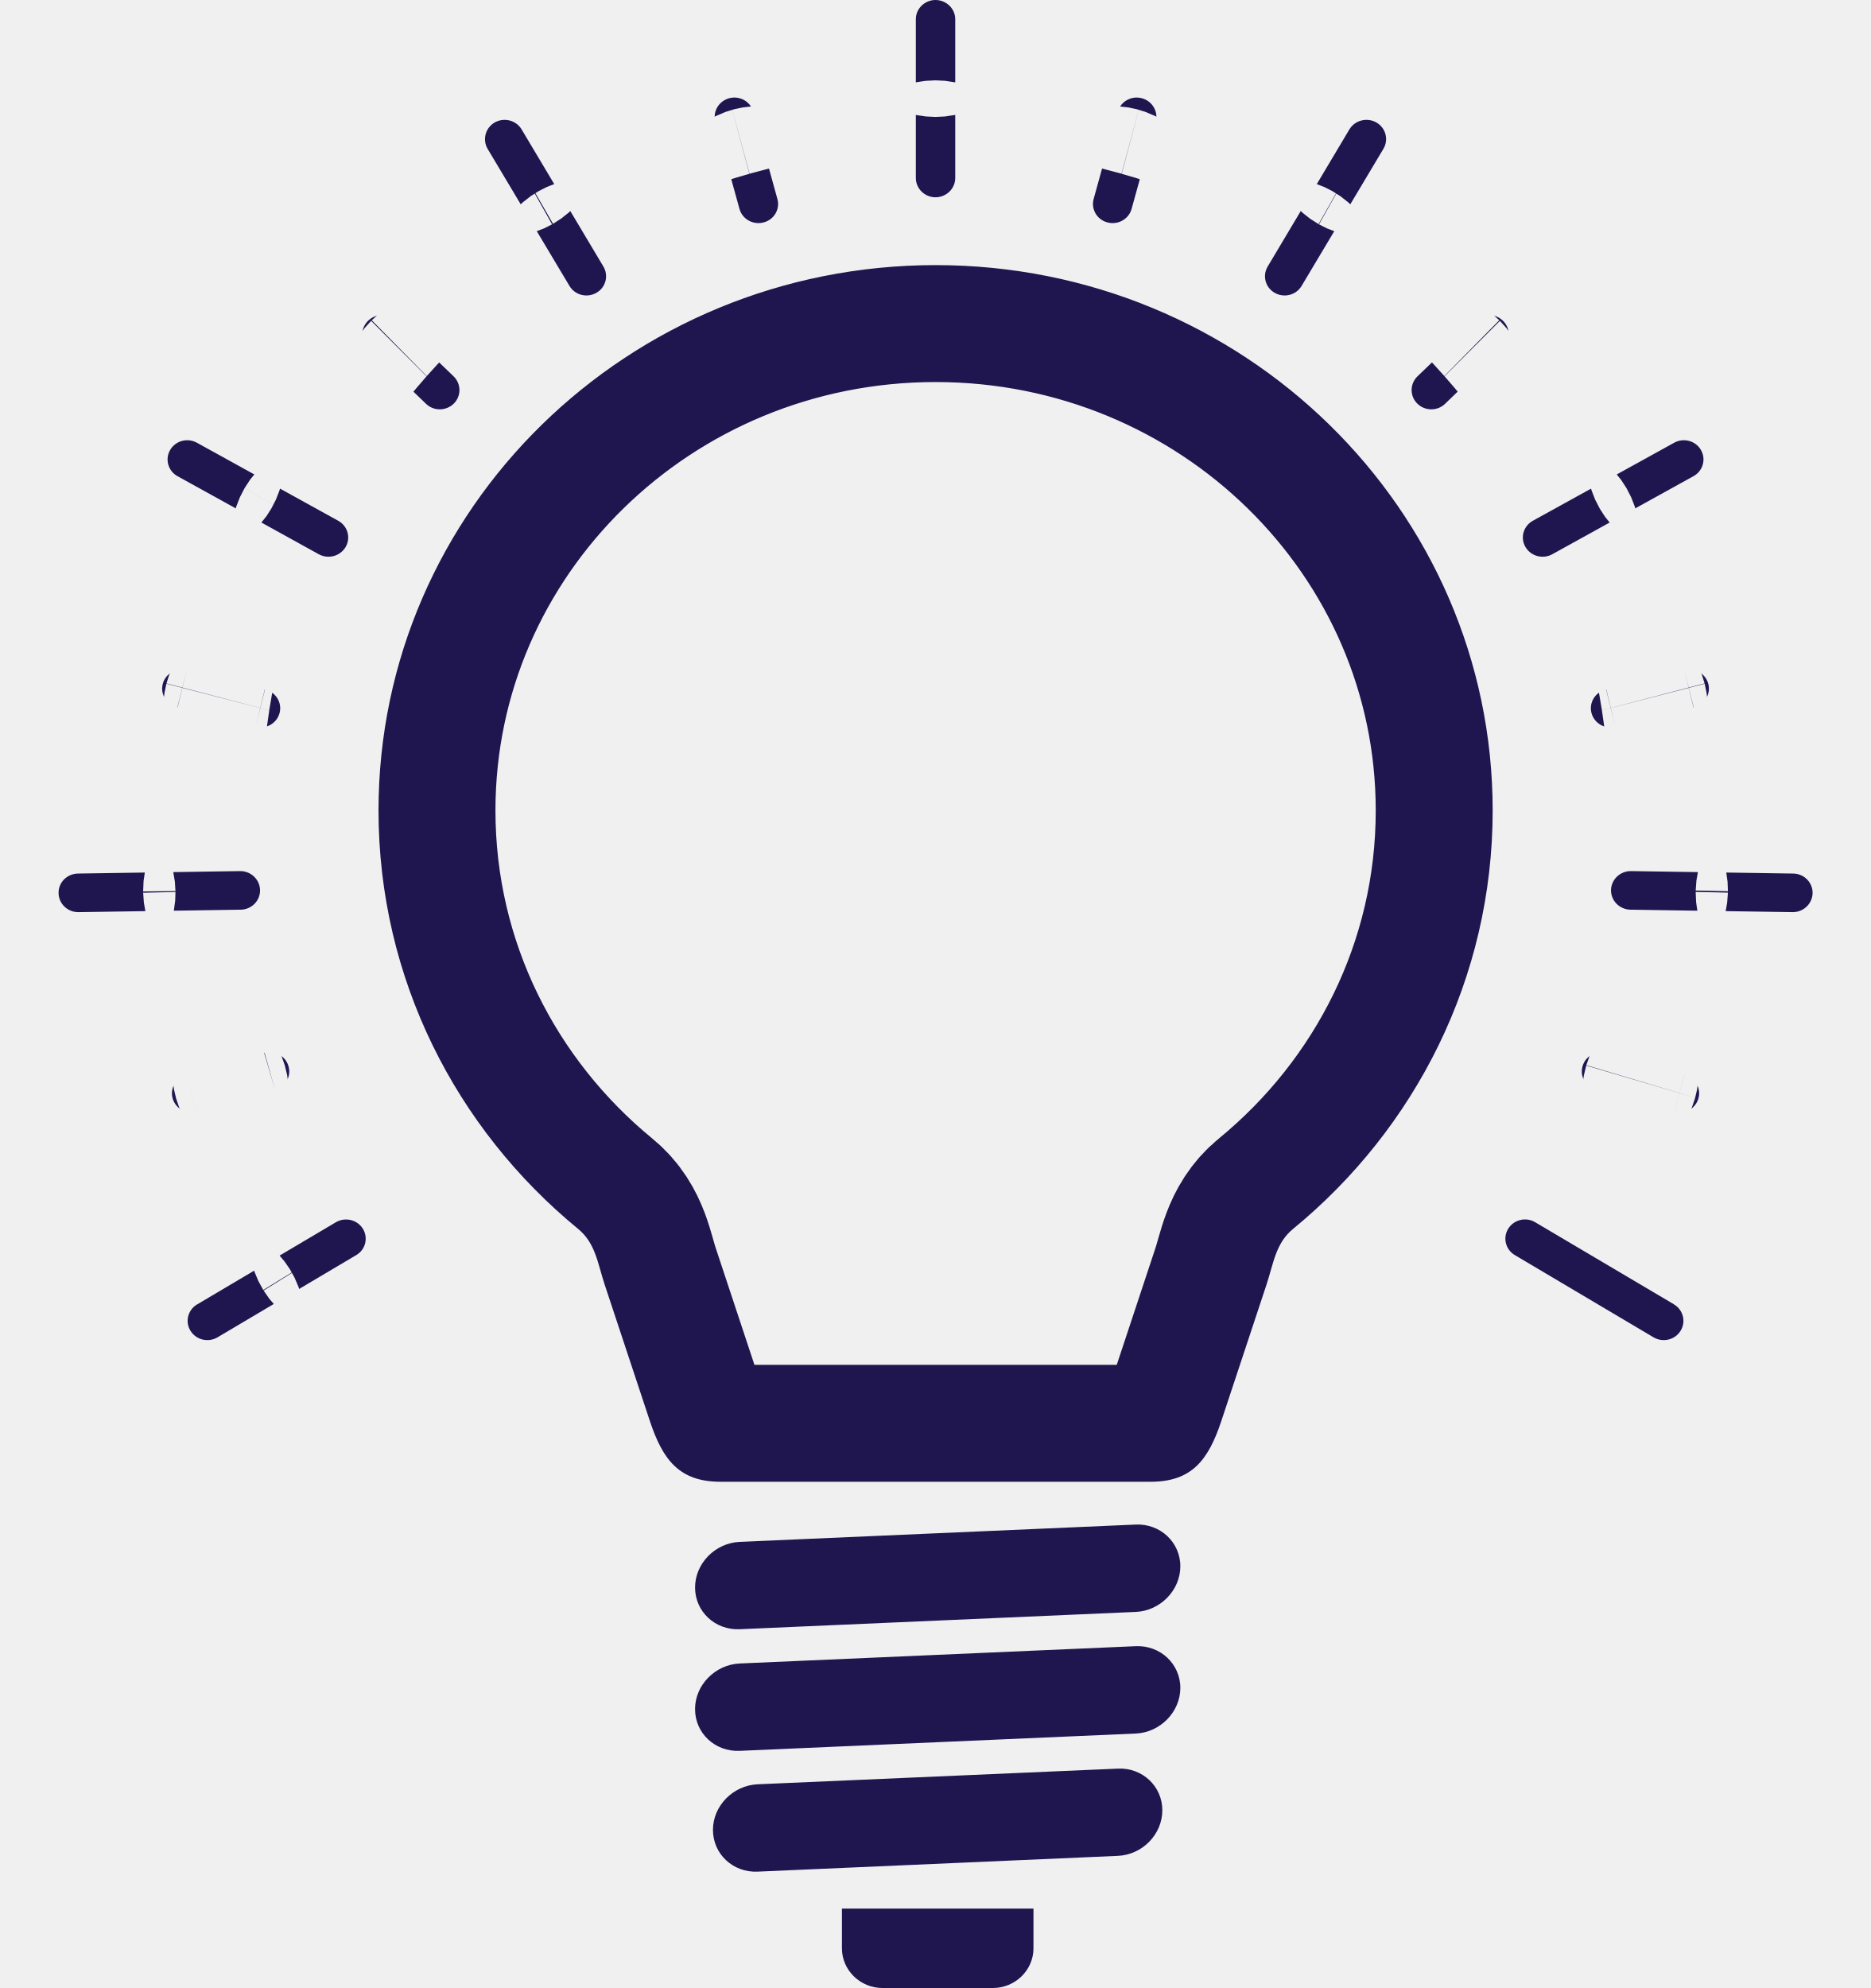
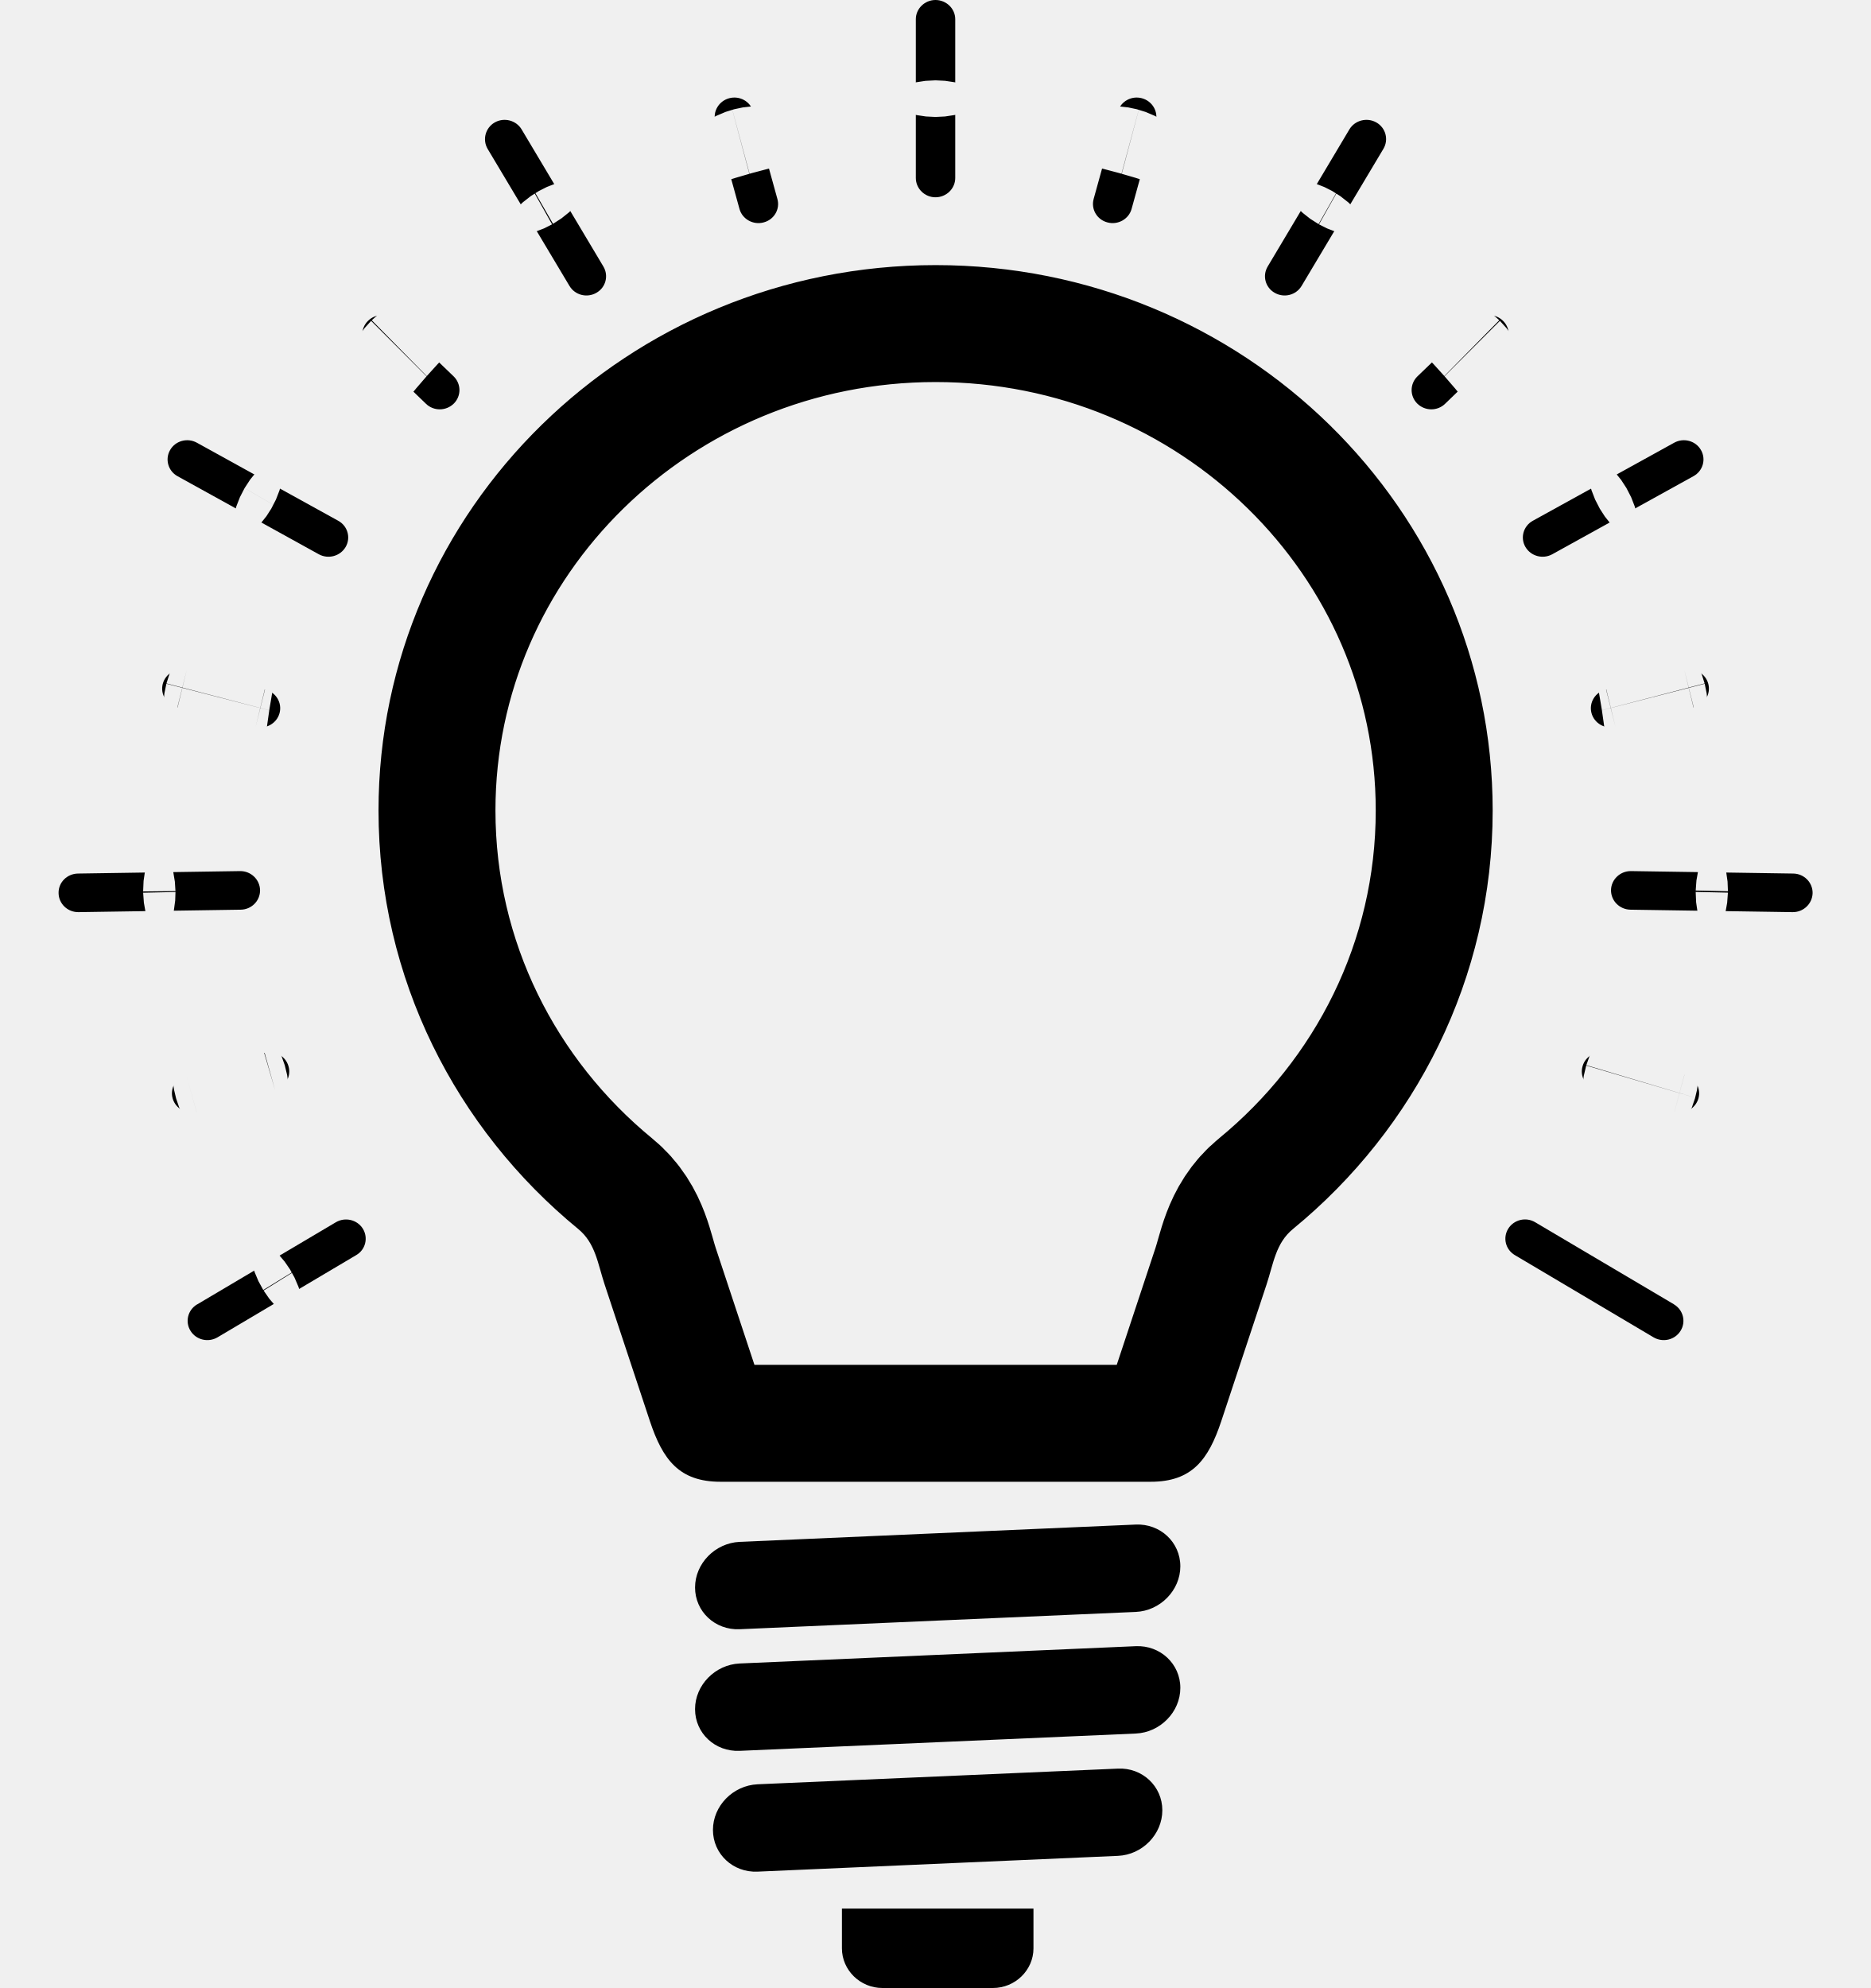
<svg xmlns="http://www.w3.org/2000/svg" width="16" height="17" viewBox="0 0 16 17" fill="none">
  <mask id="path-1-inside-1_2501_19572" fill="white">
    <path fill-rule="evenodd" clip-rule="evenodd" d="M8.001 12.671H6.162C5.808 12.671 5.668 12.483 5.558 12.153L5.171 10.985C5.111 10.804 5.093 10.63 4.943 10.508C3.9 9.652 3.237 8.367 3.237 6.931C3.237 4.355 5.37 2.267 8.001 2.267C10.632 2.267 12.765 4.355 12.765 6.931C12.765 8.367 12.102 9.652 11.059 10.508C10.909 10.63 10.891 10.804 10.831 10.985L10.444 12.153C10.334 12.483 10.194 12.671 9.84 12.671H8.001ZM7.2 16.321H8.838V16.661C8.838 16.847 8.682 17 8.491 17H7.546C7.356 17 7.2 16.847 7.2 16.661V16.321ZM6.478 15.258L9.56 15.124C9.769 15.114 9.94 15.275 9.94 15.48V15.48C9.94 15.686 9.769 15.861 9.56 15.87L6.478 16.005C6.268 16.014 6.097 15.854 6.097 15.648C6.097 15.443 6.268 15.268 6.478 15.258V15.258ZM6.325 14.225L9.713 14.077C9.922 14.068 10.094 14.228 10.094 14.434C10.094 14.639 9.922 14.815 9.713 14.824L6.325 14.972C6.115 14.981 5.944 14.821 5.944 14.616V14.615C5.944 14.41 6.115 14.235 6.325 14.225V14.225ZM6.325 13.185L9.713 13.037C9.922 13.028 10.094 13.188 10.094 13.394C10.094 13.599 9.922 13.775 9.713 13.784L6.325 13.932C6.115 13.941 5.944 13.781 5.944 13.575C5.944 13.37 6.115 13.195 6.325 13.185ZM1.686 11.154C1.606 11.201 1.581 11.303 1.629 11.38C1.677 11.458 1.78 11.483 1.86 11.436L3.046 10.733C3.126 10.687 3.151 10.585 3.103 10.507C3.055 10.43 2.952 10.405 2.872 10.452L1.685 11.155L1.686 11.154ZM1.592 9.191C1.503 9.216 1.451 9.308 1.477 9.395C1.503 9.482 1.596 9.533 1.685 9.508L2.352 9.321C2.441 9.295 2.493 9.204 2.467 9.117C2.442 9.029 2.348 8.979 2.259 9.004L1.592 9.191H1.592ZM0.666 7.47C0.573 7.472 0.499 7.546 0.501 7.637C0.502 7.728 0.578 7.801 0.671 7.8L2.058 7.779C2.151 7.778 2.225 7.703 2.224 7.612C2.222 7.521 2.146 7.448 2.053 7.449L0.666 7.47ZM1.597 5.729C1.507 5.707 1.415 5.76 1.392 5.848C1.369 5.936 1.424 6.026 1.514 6.048L2.186 6.216C2.276 6.238 2.368 6.185 2.391 6.097C2.414 6.008 2.359 5.919 2.269 5.897L1.597 5.729ZM1.684 3.786C1.603 3.741 1.5 3.769 1.455 3.848C1.409 3.927 1.438 4.028 1.518 4.072L2.727 4.74C2.808 4.784 2.91 4.756 2.956 4.677C3.002 4.598 2.973 4.497 2.892 4.453L1.684 3.786ZM3.384 2.742C3.318 2.678 3.212 2.679 3.147 2.744C3.081 2.809 3.082 2.913 3.148 2.976L3.643 3.453C3.709 3.517 3.815 3.516 3.881 3.451C3.946 3.386 3.945 3.282 3.879 3.218L3.384 2.742ZM4.461 1.107C4.414 1.028 4.311 1.002 4.231 1.047C4.151 1.093 4.124 1.194 4.17 1.273L4.87 2.445C4.917 2.524 5.02 2.55 5.1 2.504C5.18 2.459 5.207 2.358 5.16 2.279L4.461 1.107ZM6.442 0.956C6.418 0.868 6.326 0.816 6.236 0.84C6.147 0.864 6.093 0.954 6.118 1.042L6.324 1.787C6.348 1.874 6.441 1.926 6.53 1.902C6.62 1.879 6.673 1.788 6.648 1.701L6.442 0.956ZM14.315 11.154C14.395 11.201 14.42 11.303 14.372 11.38C14.324 11.458 14.221 11.483 14.141 11.436L12.955 10.733C12.875 10.686 12.85 10.585 12.898 10.507C12.946 10.43 13.049 10.404 13.129 10.452L14.316 11.154L14.315 11.154ZM14.409 9.191C14.498 9.216 14.55 9.307 14.524 9.395C14.498 9.482 14.405 9.533 14.316 9.508L13.649 9.32C13.56 9.295 13.508 9.204 13.534 9.117C13.559 9.029 13.653 8.979 13.742 9.004L14.409 9.191ZM15.335 7.47C15.428 7.471 15.502 7.546 15.501 7.637C15.499 7.728 15.423 7.801 15.33 7.8L13.943 7.779C13.85 7.777 13.776 7.703 13.777 7.611C13.779 7.521 13.855 7.448 13.948 7.449L15.335 7.47ZM14.404 5.729C14.494 5.707 14.586 5.76 14.609 5.848C14.632 5.936 14.577 6.026 14.487 6.048L13.815 6.216C13.725 6.238 13.633 6.185 13.61 6.097C13.587 6.008 13.642 5.919 13.732 5.897L14.404 5.729ZM14.317 3.786C14.398 3.741 14.501 3.769 14.546 3.848C14.592 3.927 14.563 4.028 14.482 4.072L13.274 4.74C13.193 4.784 13.091 4.756 13.045 4.677C12.999 4.598 13.028 4.497 13.109 4.453L14.317 3.786ZM12.617 2.742C12.683 2.678 12.789 2.679 12.854 2.744C12.919 2.808 12.919 2.913 12.852 2.976L12.358 3.453C12.292 3.517 12.186 3.516 12.12 3.451C12.055 3.386 12.056 3.282 12.122 3.218L12.617 2.742ZM11.54 1.106C11.587 1.028 11.69 1.002 11.77 1.047C11.851 1.093 11.877 1.194 11.831 1.272L11.131 2.445C11.084 2.524 10.981 2.55 10.901 2.504C10.821 2.459 10.794 2.358 10.841 2.279L11.54 1.106ZM9.559 0.956C9.583 0.868 9.675 0.816 9.765 0.84C9.854 0.864 9.908 0.954 9.883 1.042L9.677 1.787C9.653 1.874 9.56 1.926 9.471 1.902C9.381 1.879 9.328 1.788 9.353 1.7L9.559 0.956ZM7.832 0.164C7.832 0.074 7.908 0 8 0C8.093 0 8.169 0.074 8.169 0.164V1.522C8.169 1.613 8.093 1.687 8 1.687C7.908 1.687 7.832 1.613 7.832 1.522V0.164Z" />
  </mask>
-   <path fill-rule="evenodd" clip-rule="evenodd" d="M8.001 12.671H6.162C5.808 12.671 5.668 12.483 5.558 12.153L5.171 10.985C5.111 10.804 5.093 10.63 4.943 10.508C3.9 9.652 3.237 8.367 3.237 6.931C3.237 4.355 5.37 2.267 8.001 2.267C10.632 2.267 12.765 4.355 12.765 6.931C12.765 8.367 12.102 9.652 11.059 10.508C10.909 10.63 10.891 10.804 10.831 10.985L10.444 12.153C10.334 12.483 10.194 12.671 9.84 12.671H8.001ZM7.2 16.321H8.838V16.661C8.838 16.847 8.682 17 8.491 17H7.546C7.356 17 7.2 16.847 7.2 16.661V16.321ZM6.478 15.258L9.56 15.124C9.769 15.114 9.94 15.275 9.94 15.48V15.48C9.94 15.686 9.769 15.861 9.56 15.87L6.478 16.005C6.268 16.014 6.097 15.854 6.097 15.648C6.097 15.443 6.268 15.268 6.478 15.258V15.258ZM6.325 14.225L9.713 14.077C9.922 14.068 10.094 14.228 10.094 14.434C10.094 14.639 9.922 14.815 9.713 14.824L6.325 14.972C6.115 14.981 5.944 14.821 5.944 14.616V14.615C5.944 14.41 6.115 14.235 6.325 14.225V14.225ZM6.325 13.185L9.713 13.037C9.922 13.028 10.094 13.188 10.094 13.394C10.094 13.599 9.922 13.775 9.713 13.784L6.325 13.932C6.115 13.941 5.944 13.781 5.944 13.575C5.944 13.37 6.115 13.195 6.325 13.185ZM1.686 11.154C1.606 11.201 1.581 11.303 1.629 11.38C1.677 11.458 1.78 11.483 1.86 11.436L3.046 10.733C3.126 10.687 3.151 10.585 3.103 10.507C3.055 10.43 2.952 10.405 2.872 10.452L1.685 11.155L1.686 11.154ZM1.592 9.191C1.503 9.216 1.451 9.308 1.477 9.395C1.503 9.482 1.596 9.533 1.685 9.508L2.352 9.321C2.441 9.295 2.493 9.204 2.467 9.117C2.442 9.029 2.348 8.979 2.259 9.004L1.592 9.191H1.592ZM0.666 7.47C0.573 7.472 0.499 7.546 0.501 7.637C0.502 7.728 0.578 7.801 0.671 7.8L2.058 7.779C2.151 7.778 2.225 7.703 2.224 7.612C2.222 7.521 2.146 7.448 2.053 7.449L0.666 7.47ZM1.597 5.729C1.507 5.707 1.415 5.76 1.392 5.848C1.369 5.936 1.424 6.026 1.514 6.048L2.186 6.216C2.276 6.238 2.368 6.185 2.391 6.097C2.414 6.008 2.359 5.919 2.269 5.897L1.597 5.729ZM1.684 3.786C1.603 3.741 1.5 3.769 1.455 3.848C1.409 3.927 1.438 4.028 1.518 4.072L2.727 4.74C2.808 4.784 2.91 4.756 2.956 4.677C3.002 4.598 2.973 4.497 2.892 4.453L1.684 3.786ZM3.384 2.742C3.318 2.678 3.212 2.679 3.147 2.744C3.081 2.809 3.082 2.913 3.148 2.976L3.643 3.453C3.709 3.517 3.815 3.516 3.881 3.451C3.946 3.386 3.945 3.282 3.879 3.218L3.384 2.742ZM4.461 1.107C4.414 1.028 4.311 1.002 4.231 1.047C4.151 1.093 4.124 1.194 4.17 1.273L4.87 2.445C4.917 2.524 5.02 2.55 5.1 2.504C5.18 2.459 5.207 2.358 5.16 2.279L4.461 1.107ZM6.442 0.956C6.418 0.868 6.326 0.816 6.236 0.84C6.147 0.864 6.093 0.954 6.118 1.042L6.324 1.787C6.348 1.874 6.441 1.926 6.53 1.902C6.62 1.879 6.673 1.788 6.648 1.701L6.442 0.956ZM14.315 11.154C14.395 11.201 14.42 11.303 14.372 11.38C14.324 11.458 14.221 11.483 14.141 11.436L12.955 10.733C12.875 10.686 12.85 10.585 12.898 10.507C12.946 10.43 13.049 10.404 13.129 10.452L14.316 11.154L14.315 11.154ZM14.409 9.191C14.498 9.216 14.55 9.307 14.524 9.395C14.498 9.482 14.405 9.533 14.316 9.508L13.649 9.32C13.56 9.295 13.508 9.204 13.534 9.117C13.559 9.029 13.653 8.979 13.742 9.004L14.409 9.191ZM15.335 7.47C15.428 7.471 15.502 7.546 15.501 7.637C15.499 7.728 15.423 7.801 15.33 7.8L13.943 7.779C13.85 7.777 13.776 7.703 13.777 7.611C13.779 7.521 13.855 7.448 13.948 7.449L15.335 7.47ZM14.404 5.729C14.494 5.707 14.586 5.76 14.609 5.848C14.632 5.936 14.577 6.026 14.487 6.048L13.815 6.216C13.725 6.238 13.633 6.185 13.61 6.097C13.587 6.008 13.642 5.919 13.732 5.897L14.404 5.729ZM14.317 3.786C14.398 3.741 14.501 3.769 14.546 3.848C14.592 3.927 14.563 4.028 14.482 4.072L13.274 4.74C13.193 4.784 13.091 4.756 13.045 4.677C12.999 4.598 13.028 4.497 13.109 4.453L14.317 3.786ZM12.617 2.742C12.683 2.678 12.789 2.679 12.854 2.744C12.919 2.808 12.919 2.913 12.852 2.976L12.358 3.453C12.292 3.517 12.186 3.516 12.12 3.451C12.055 3.386 12.056 3.282 12.122 3.218L12.617 2.742ZM11.54 1.106C11.587 1.028 11.69 1.002 11.77 1.047C11.851 1.093 11.877 1.194 11.831 1.272L11.131 2.445C11.084 2.524 10.981 2.55 10.901 2.504C10.821 2.459 10.794 2.358 10.841 2.279L11.54 1.106ZM9.559 0.956C9.583 0.868 9.675 0.816 9.765 0.84C9.854 0.864 9.908 0.954 9.883 1.042L9.677 1.787C9.653 1.874 9.56 1.926 9.471 1.902C9.381 1.879 9.328 1.788 9.353 1.7L9.559 0.956ZM7.832 0.164C7.832 0.074 7.908 0 8 0C8.093 0 8.169 0.074 8.169 0.164V1.522C8.169 1.613 8.093 1.687 8 1.687C7.908 1.687 7.832 1.613 7.832 1.522V0.164Z" stroke="#20164F" stroke-width="2" mask="url(#path-1-inside-1_2501_19572)" />
+   <path fill-rule="evenodd" clip-rule="evenodd" d="M8.001 12.671H6.162C5.808 12.671 5.668 12.483 5.558 12.153L5.171 10.985C5.111 10.804 5.093 10.63 4.943 10.508C3.9 9.652 3.237 8.367 3.237 6.931C3.237 4.355 5.37 2.267 8.001 2.267C10.632 2.267 12.765 4.355 12.765 6.931C12.765 8.367 12.102 9.652 11.059 10.508C10.909 10.63 10.891 10.804 10.831 10.985L10.444 12.153C10.334 12.483 10.194 12.671 9.84 12.671H8.001ZM7.2 16.321H8.838V16.661C8.838 16.847 8.682 17 8.491 17H7.546C7.356 17 7.2 16.847 7.2 16.661V16.321ZM6.478 15.258L9.56 15.124C9.769 15.114 9.94 15.275 9.94 15.48V15.48C9.94 15.686 9.769 15.861 9.56 15.87L6.478 16.005C6.268 16.014 6.097 15.854 6.097 15.648C6.097 15.443 6.268 15.268 6.478 15.258V15.258ZM6.325 14.225L9.713 14.077C9.922 14.068 10.094 14.228 10.094 14.434C10.094 14.639 9.922 14.815 9.713 14.824L6.325 14.972C6.115 14.981 5.944 14.821 5.944 14.616V14.615C5.944 14.41 6.115 14.235 6.325 14.225V14.225ZM6.325 13.185L9.713 13.037C9.922 13.028 10.094 13.188 10.094 13.394C10.094 13.599 9.922 13.775 9.713 13.784L6.325 13.932C6.115 13.941 5.944 13.781 5.944 13.575C5.944 13.37 6.115 13.195 6.325 13.185ZM1.686 11.154C1.606 11.201 1.581 11.303 1.629 11.38C1.677 11.458 1.78 11.483 1.86 11.436L3.046 10.733C3.126 10.687 3.151 10.585 3.103 10.507C3.055 10.43 2.952 10.405 2.872 10.452L1.685 11.155L1.686 11.154ZM1.592 9.191C1.503 9.216 1.451 9.308 1.477 9.395C1.503 9.482 1.596 9.533 1.685 9.508L2.352 9.321C2.441 9.295 2.493 9.204 2.467 9.117C2.442 9.029 2.348 8.979 2.259 9.004L1.592 9.191H1.592ZM0.666 7.47C0.573 7.472 0.499 7.546 0.501 7.637C0.502 7.728 0.578 7.801 0.671 7.8L2.058 7.779C2.151 7.778 2.225 7.703 2.224 7.612C2.222 7.521 2.146 7.448 2.053 7.449L0.666 7.47ZM1.597 5.729C1.507 5.707 1.415 5.76 1.392 5.848C1.369 5.936 1.424 6.026 1.514 6.048L2.186 6.216C2.276 6.238 2.368 6.185 2.391 6.097C2.414 6.008 2.359 5.919 2.269 5.897L1.597 5.729ZM1.684 3.786C1.603 3.741 1.5 3.769 1.455 3.848C1.409 3.927 1.438 4.028 1.518 4.072L2.727 4.74C2.808 4.784 2.91 4.756 2.956 4.677C3.002 4.598 2.973 4.497 2.892 4.453L1.684 3.786ZM3.384 2.742C3.318 2.678 3.212 2.679 3.147 2.744C3.081 2.809 3.082 2.913 3.148 2.976L3.643 3.453C3.709 3.517 3.815 3.516 3.881 3.451C3.946 3.386 3.945 3.282 3.879 3.218L3.384 2.742ZM4.461 1.107C4.414 1.028 4.311 1.002 4.231 1.047C4.151 1.093 4.124 1.194 4.17 1.273L4.87 2.445C4.917 2.524 5.02 2.55 5.1 2.504C5.18 2.459 5.207 2.358 5.16 2.279L4.461 1.107ZM6.442 0.956C6.418 0.868 6.326 0.816 6.236 0.84C6.147 0.864 6.093 0.954 6.118 1.042L6.324 1.787C6.348 1.874 6.441 1.926 6.53 1.902C6.62 1.879 6.673 1.788 6.648 1.701L6.442 0.956ZM14.315 11.154C14.395 11.201 14.42 11.303 14.372 11.38C14.324 11.458 14.221 11.483 14.141 11.436L12.955 10.733C12.875 10.686 12.85 10.585 12.898 10.507C12.946 10.43 13.049 10.404 13.129 10.452L14.316 11.154L14.315 11.154ZM14.409 9.191C14.498 9.216 14.55 9.307 14.524 9.395C14.498 9.482 14.405 9.533 14.316 9.508L13.649 9.32C13.56 9.295 13.508 9.204 13.534 9.117C13.559 9.029 13.653 8.979 13.742 9.004L14.409 9.191ZM15.335 7.47C15.428 7.471 15.502 7.546 15.501 7.637C15.499 7.728 15.423 7.801 15.33 7.8L13.943 7.779C13.85 7.777 13.776 7.703 13.777 7.611C13.779 7.521 13.855 7.448 13.948 7.449L15.335 7.47ZM14.404 5.729C14.494 5.707 14.586 5.76 14.609 5.848C14.632 5.936 14.577 6.026 14.487 6.048L13.815 6.216C13.725 6.238 13.633 6.185 13.61 6.097C13.587 6.008 13.642 5.919 13.732 5.897L14.404 5.729ZM14.317 3.786C14.398 3.741 14.501 3.769 14.546 3.848C14.592 3.927 14.563 4.028 14.482 4.072L13.274 4.74C13.193 4.784 13.091 4.756 13.045 4.677C12.999 4.598 13.028 4.497 13.109 4.453L14.317 3.786ZM12.617 2.742C12.683 2.678 12.789 2.679 12.854 2.744C12.919 2.808 12.919 2.913 12.852 2.976L12.358 3.453C12.292 3.517 12.186 3.516 12.12 3.451C12.055 3.386 12.056 3.282 12.122 3.218L12.617 2.742ZM11.54 1.106C11.587 1.028 11.69 1.002 11.77 1.047C11.851 1.093 11.877 1.194 11.831 1.272L11.131 2.445C11.084 2.524 10.981 2.55 10.901 2.504C10.821 2.459 10.794 2.358 10.841 2.279L11.54 1.106ZM9.559 0.956C9.583 0.868 9.675 0.816 9.765 0.84C9.854 0.864 9.908 0.954 9.883 1.042L9.677 1.787C9.653 1.874 9.56 1.926 9.471 1.902C9.381 1.879 9.328 1.788 9.353 1.7L9.559 0.956ZM7.832 0.164C7.832 0.074 7.908 0 8 0C8.093 0 8.169 0.074 8.169 0.164V1.522C8.169 1.613 8.093 1.687 8 1.687C7.908 1.687 7.832 1.613 7.832 1.522V0.164Z" stroke="currentColor" stroke-width="2" mask="url(#path-1-inside-1_2501_19572)" />
</svg>
